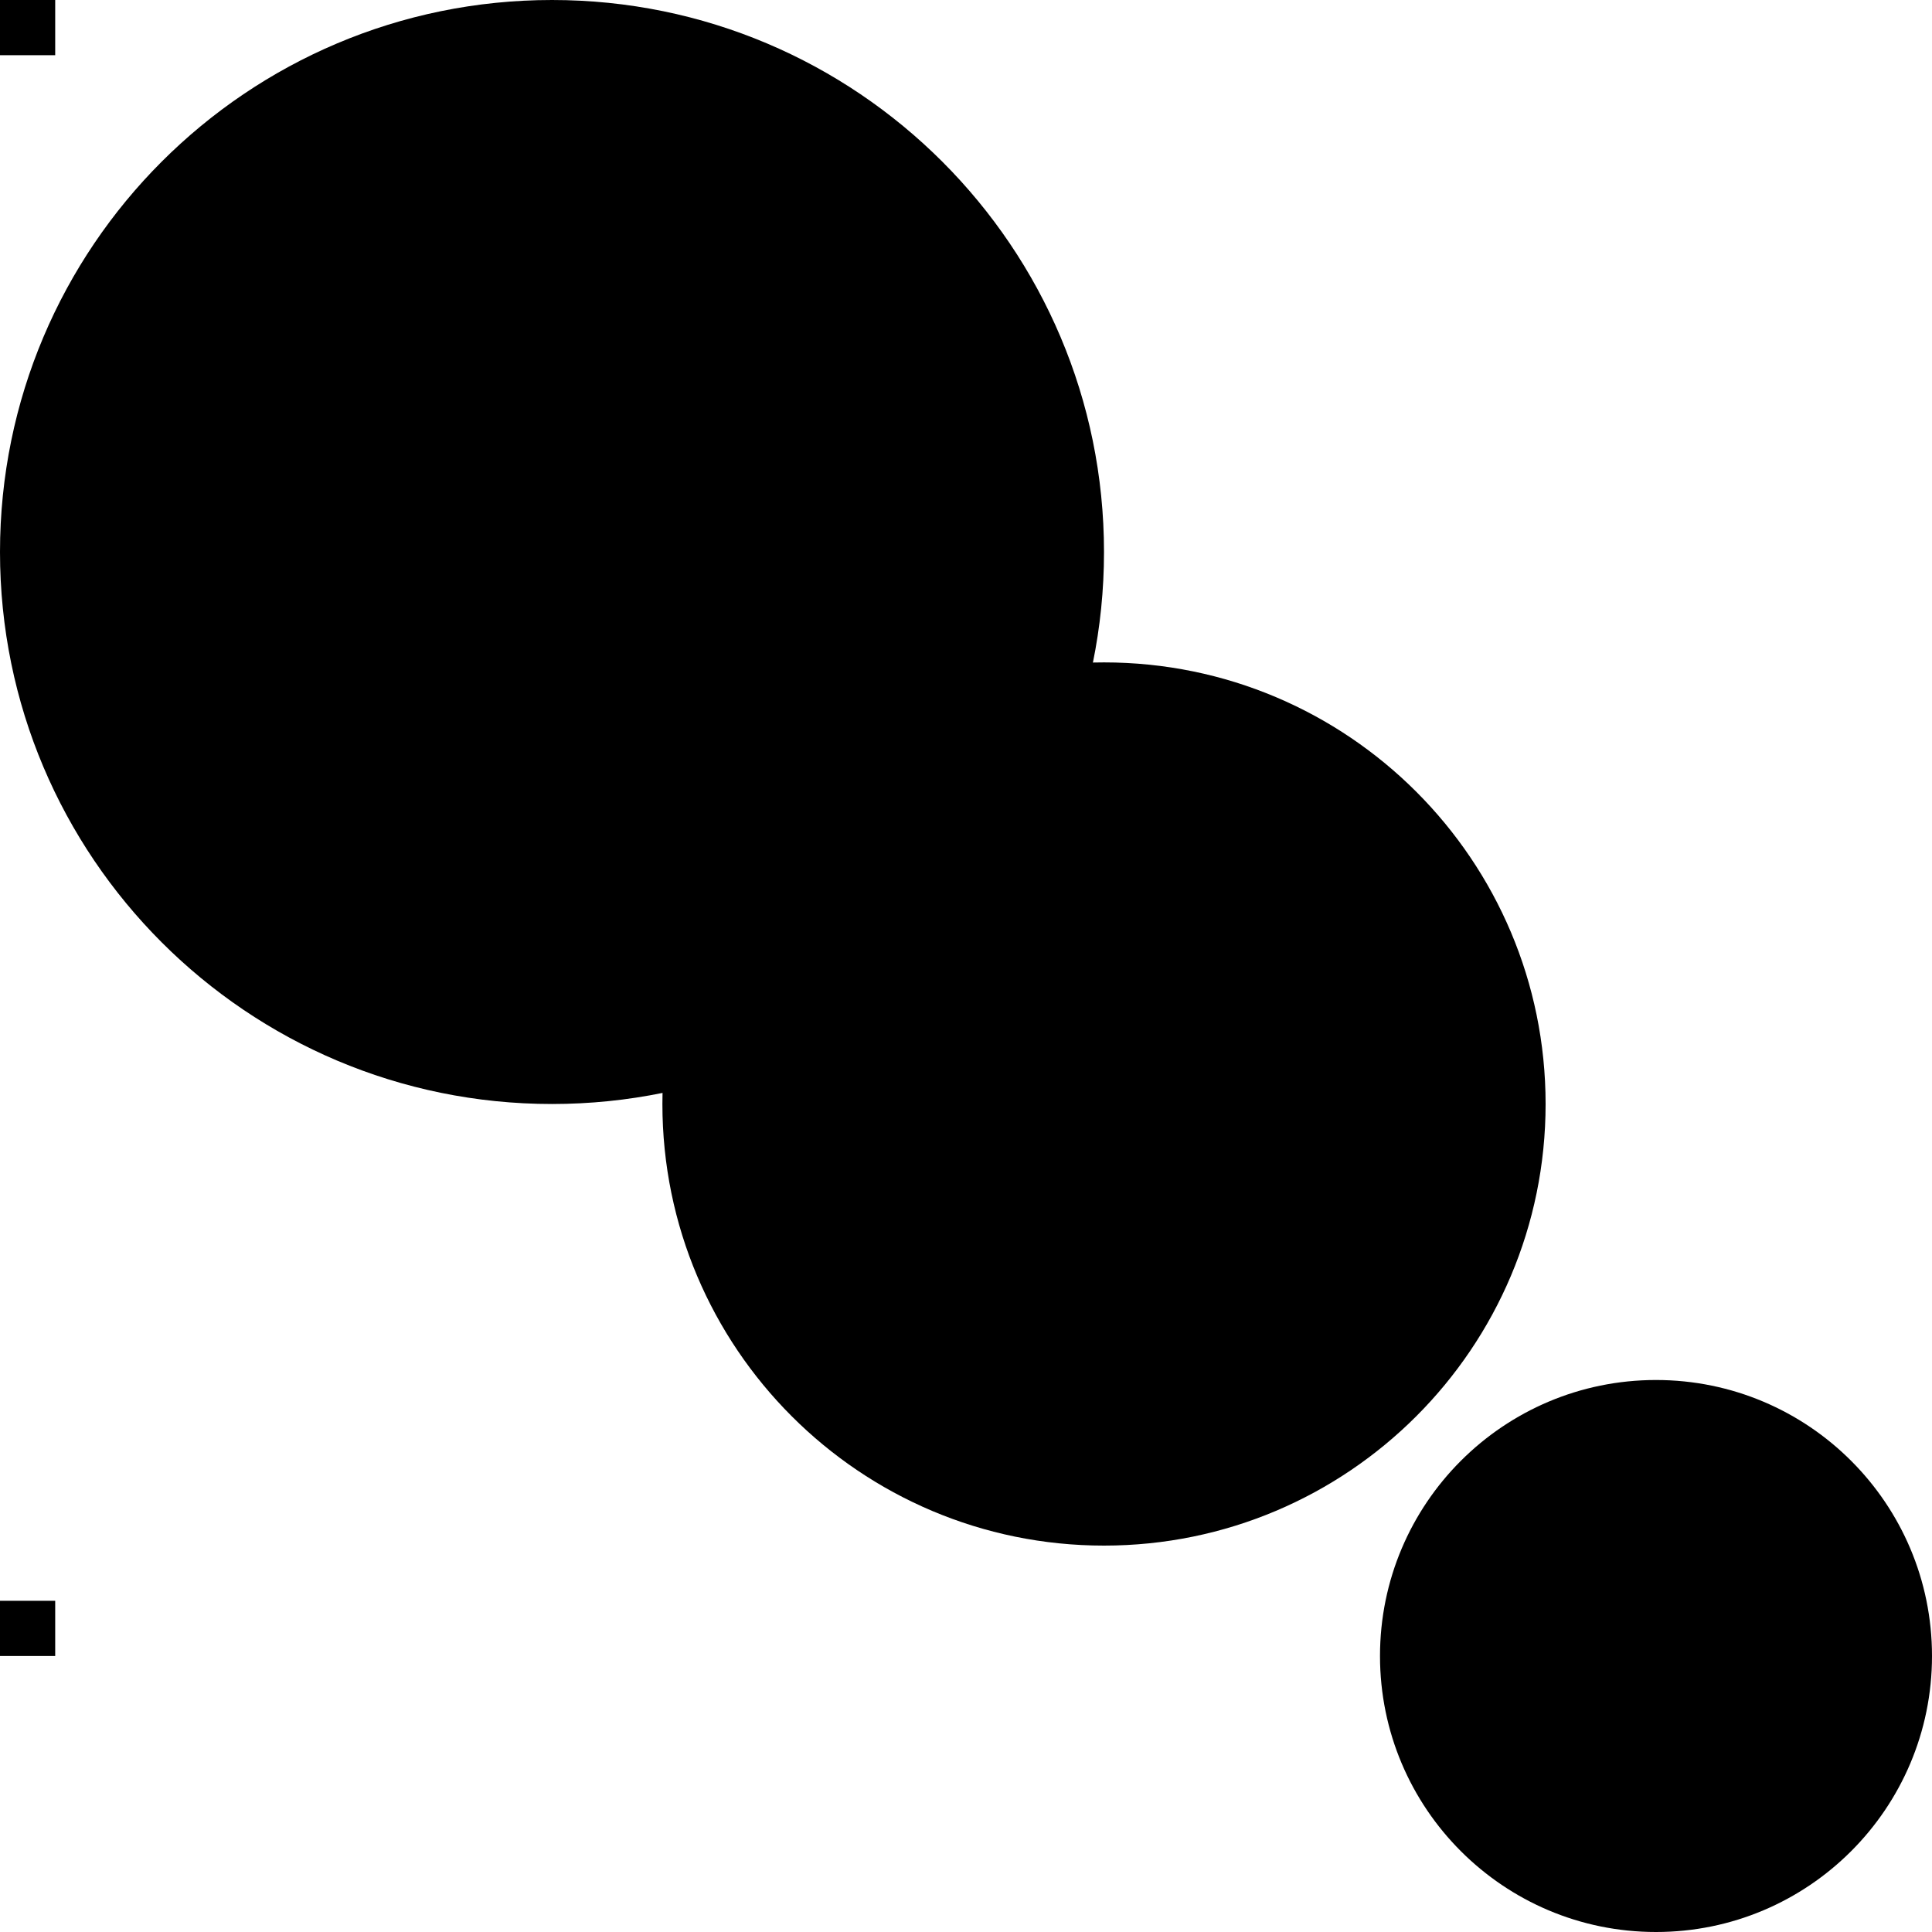
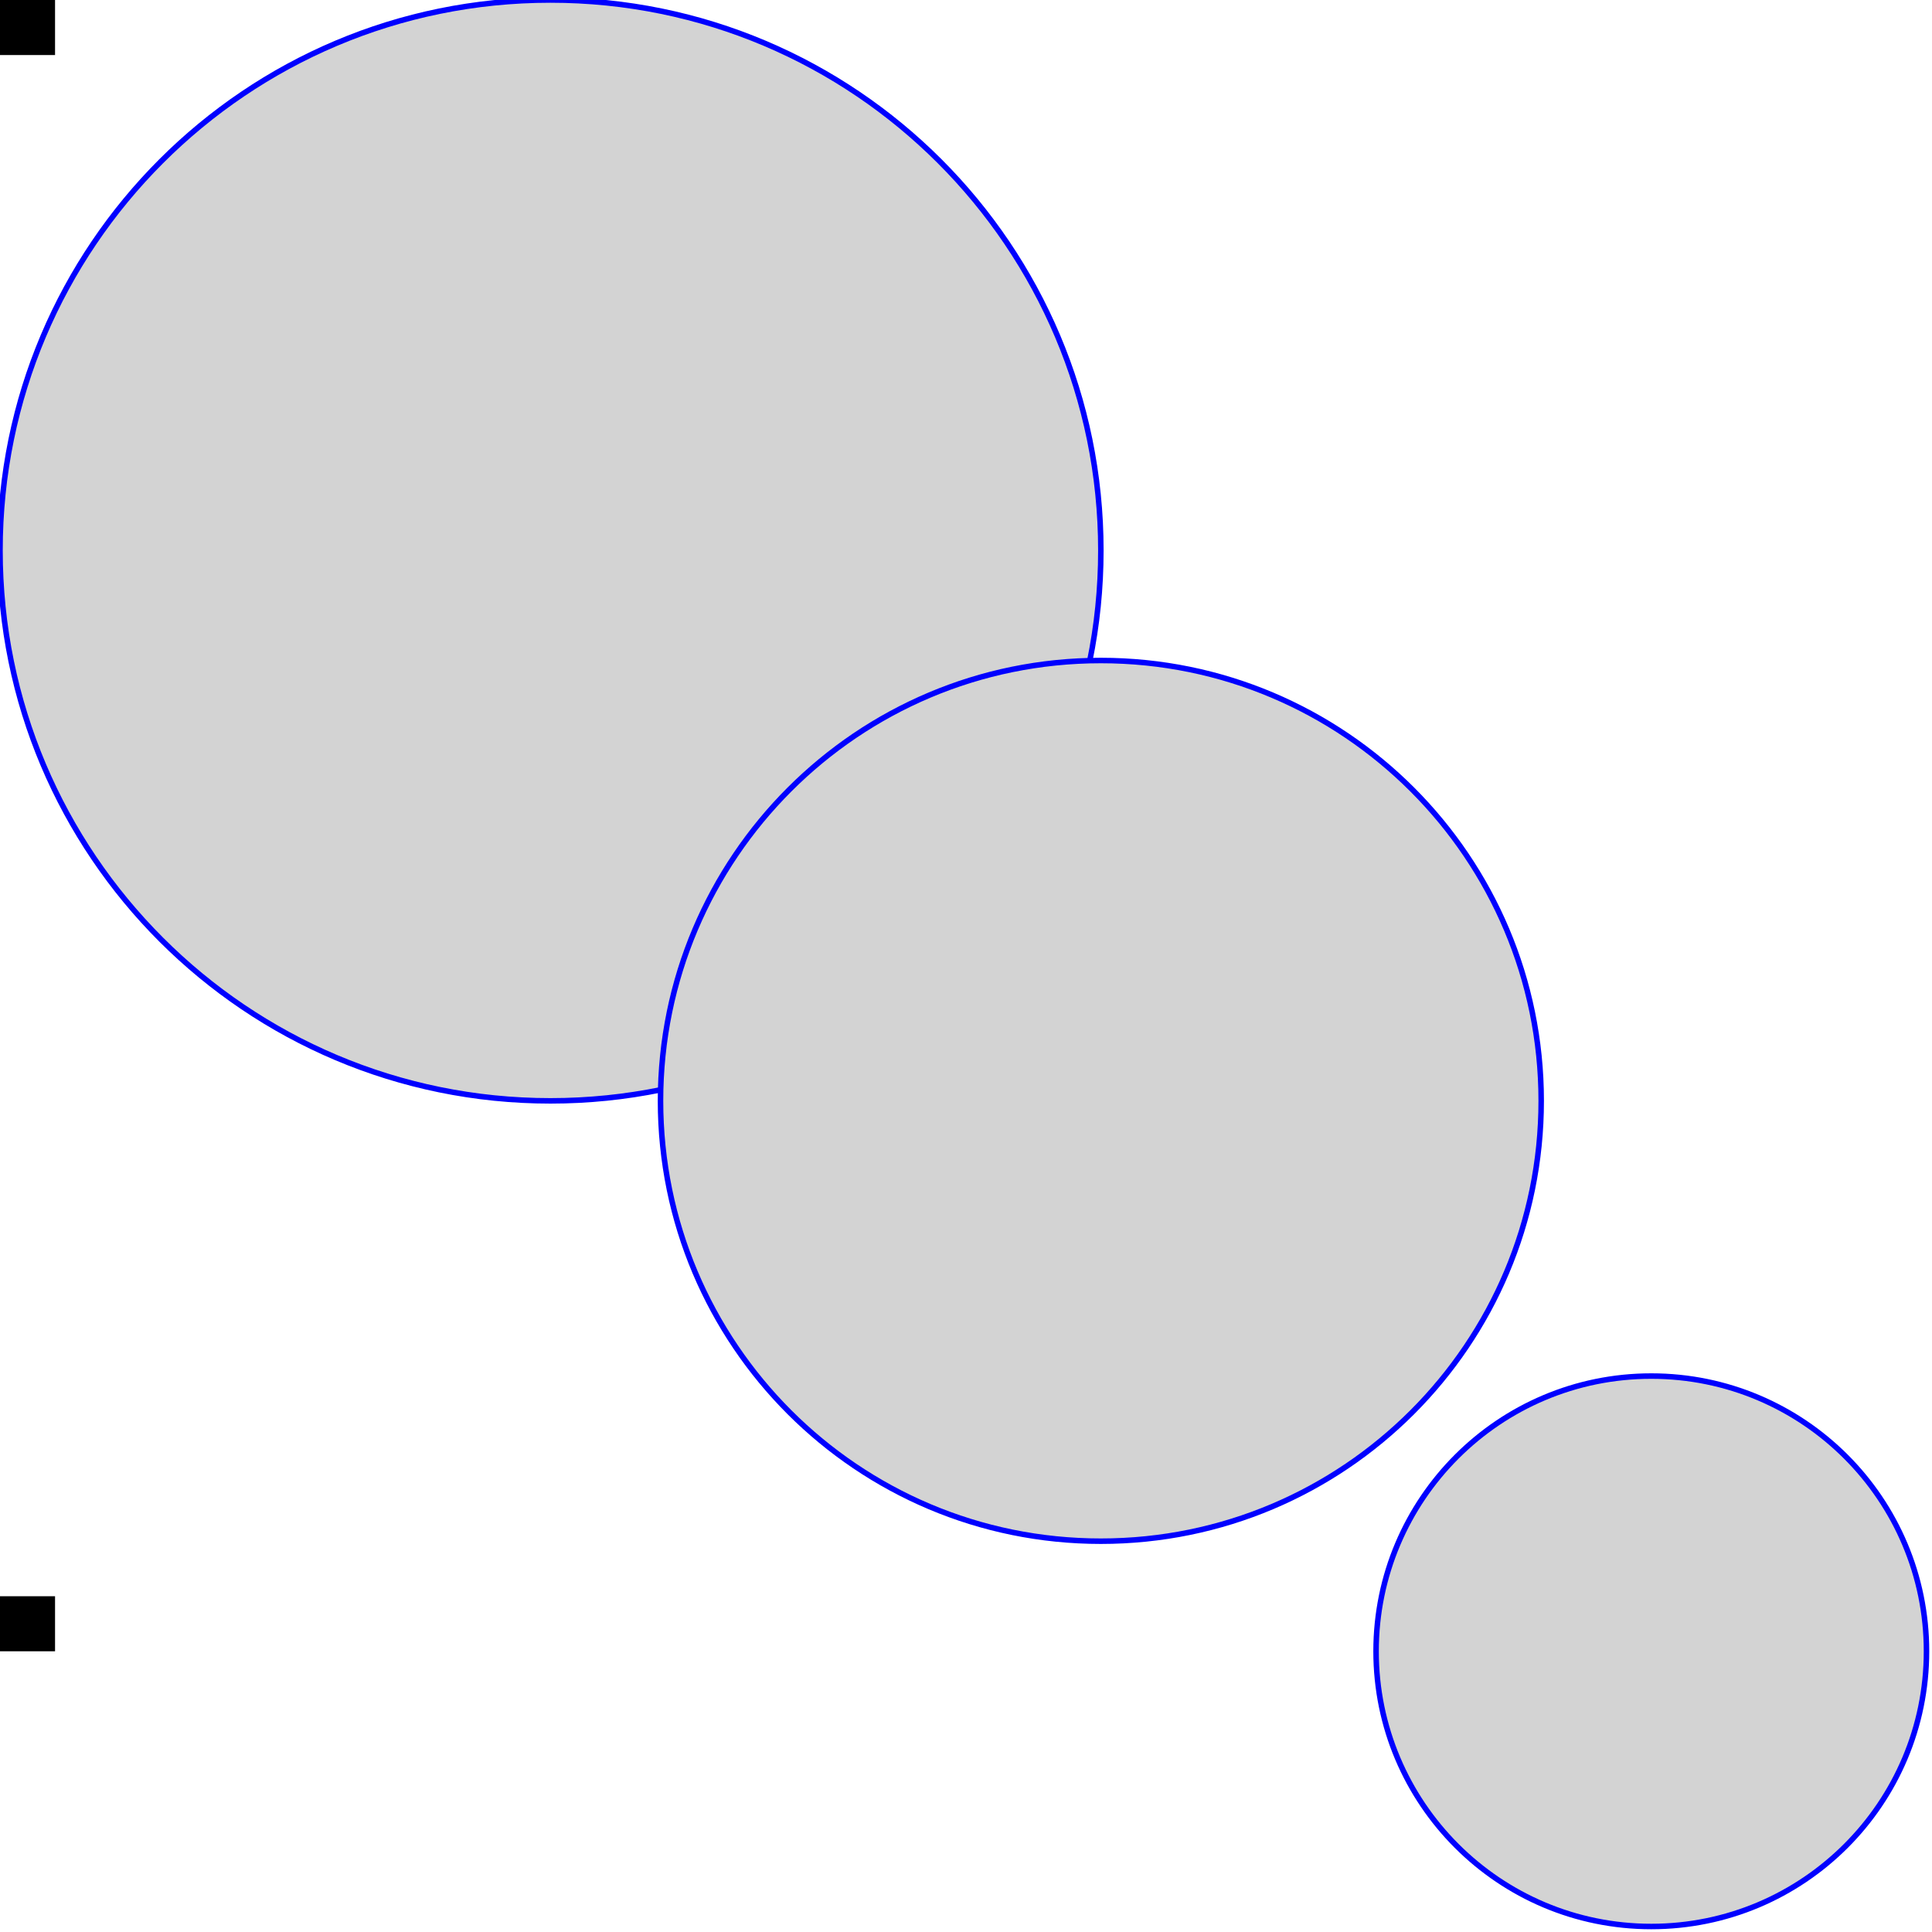
<svg xmlns="http://www.w3.org/2000/svg" version="1.1">
  <rect x="0" y="0" width="10" height="10" />
  <rect x="0" y="290" width="10" height="10" />
  <rect x="290" y="290" width="10" height="10" />
-   <circle cx="100" cy="100" r="100" />
-   <circle cx="200" cy="200" r="80" />
-   <circle cx="300" cy="300" r="50" />
+   <circle cx="100" cy="100" r="100" stroke="blue" fill="lightgray" />
+   <circle cx="200" cy="200" r="80" stroke="blue" fill="lightgray" />
+   <circle cx="300" cy="300" r="50" stroke="blue" fill="lightgray" />
</svg>
